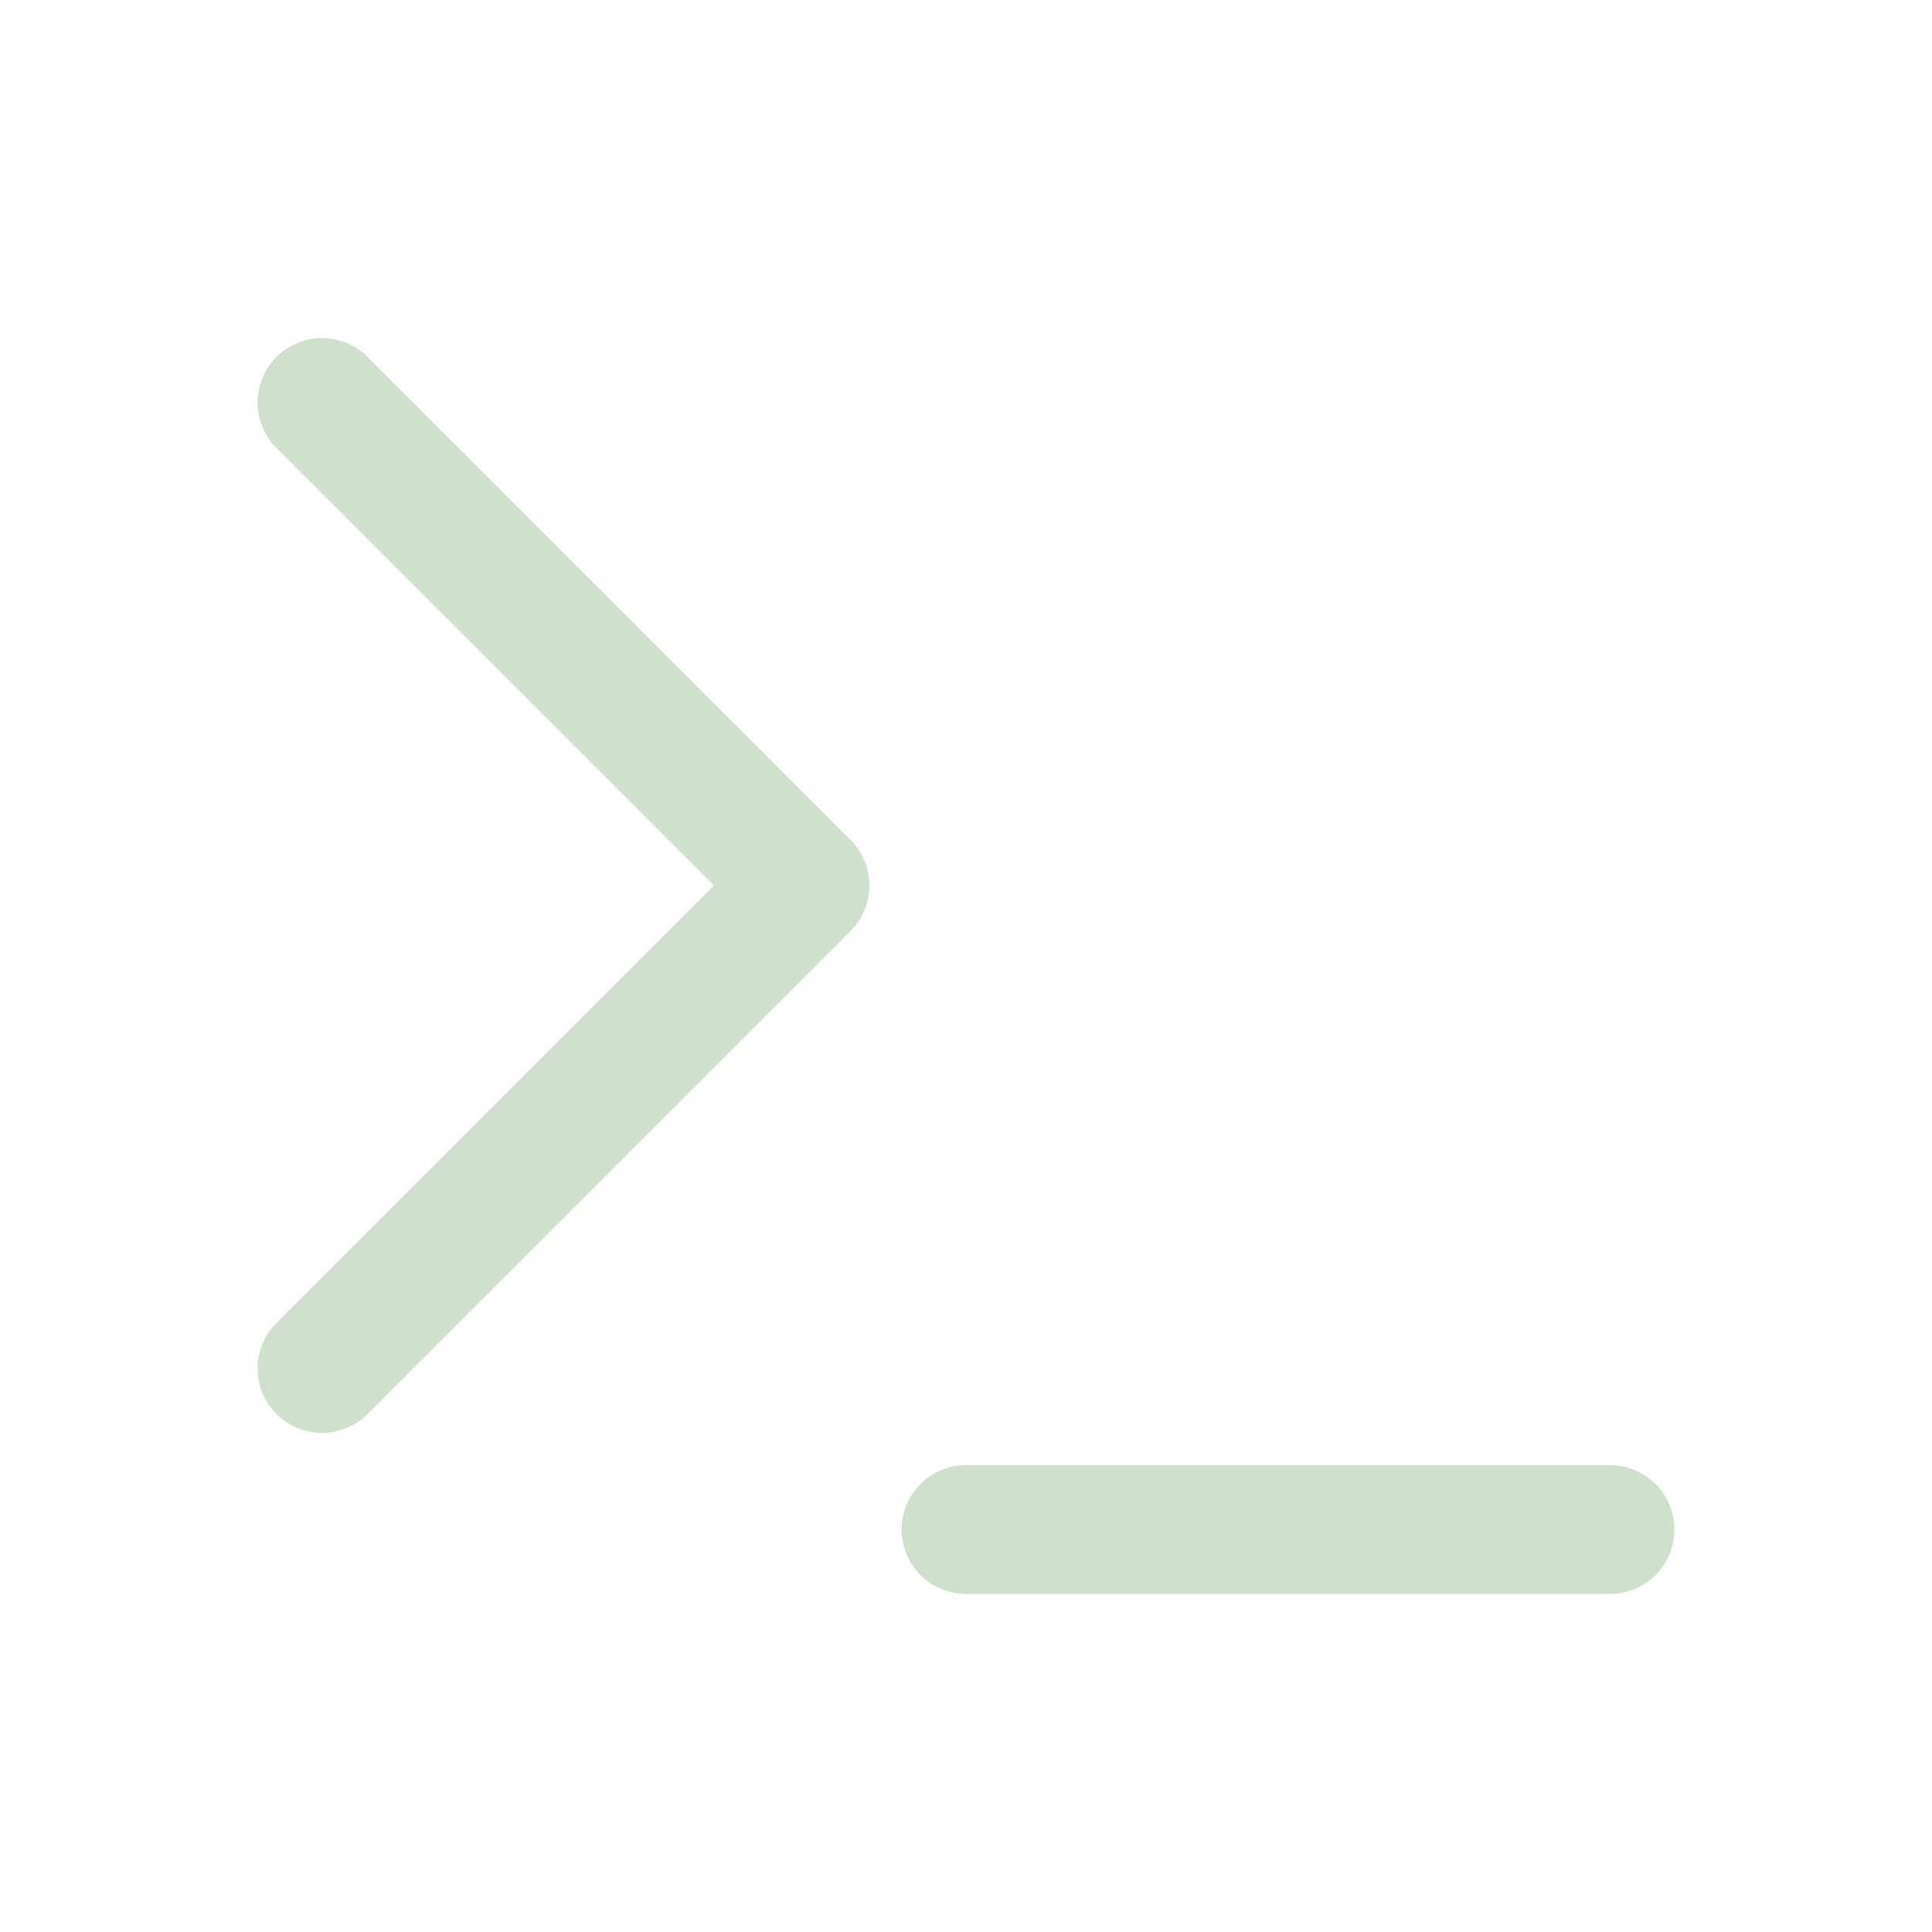
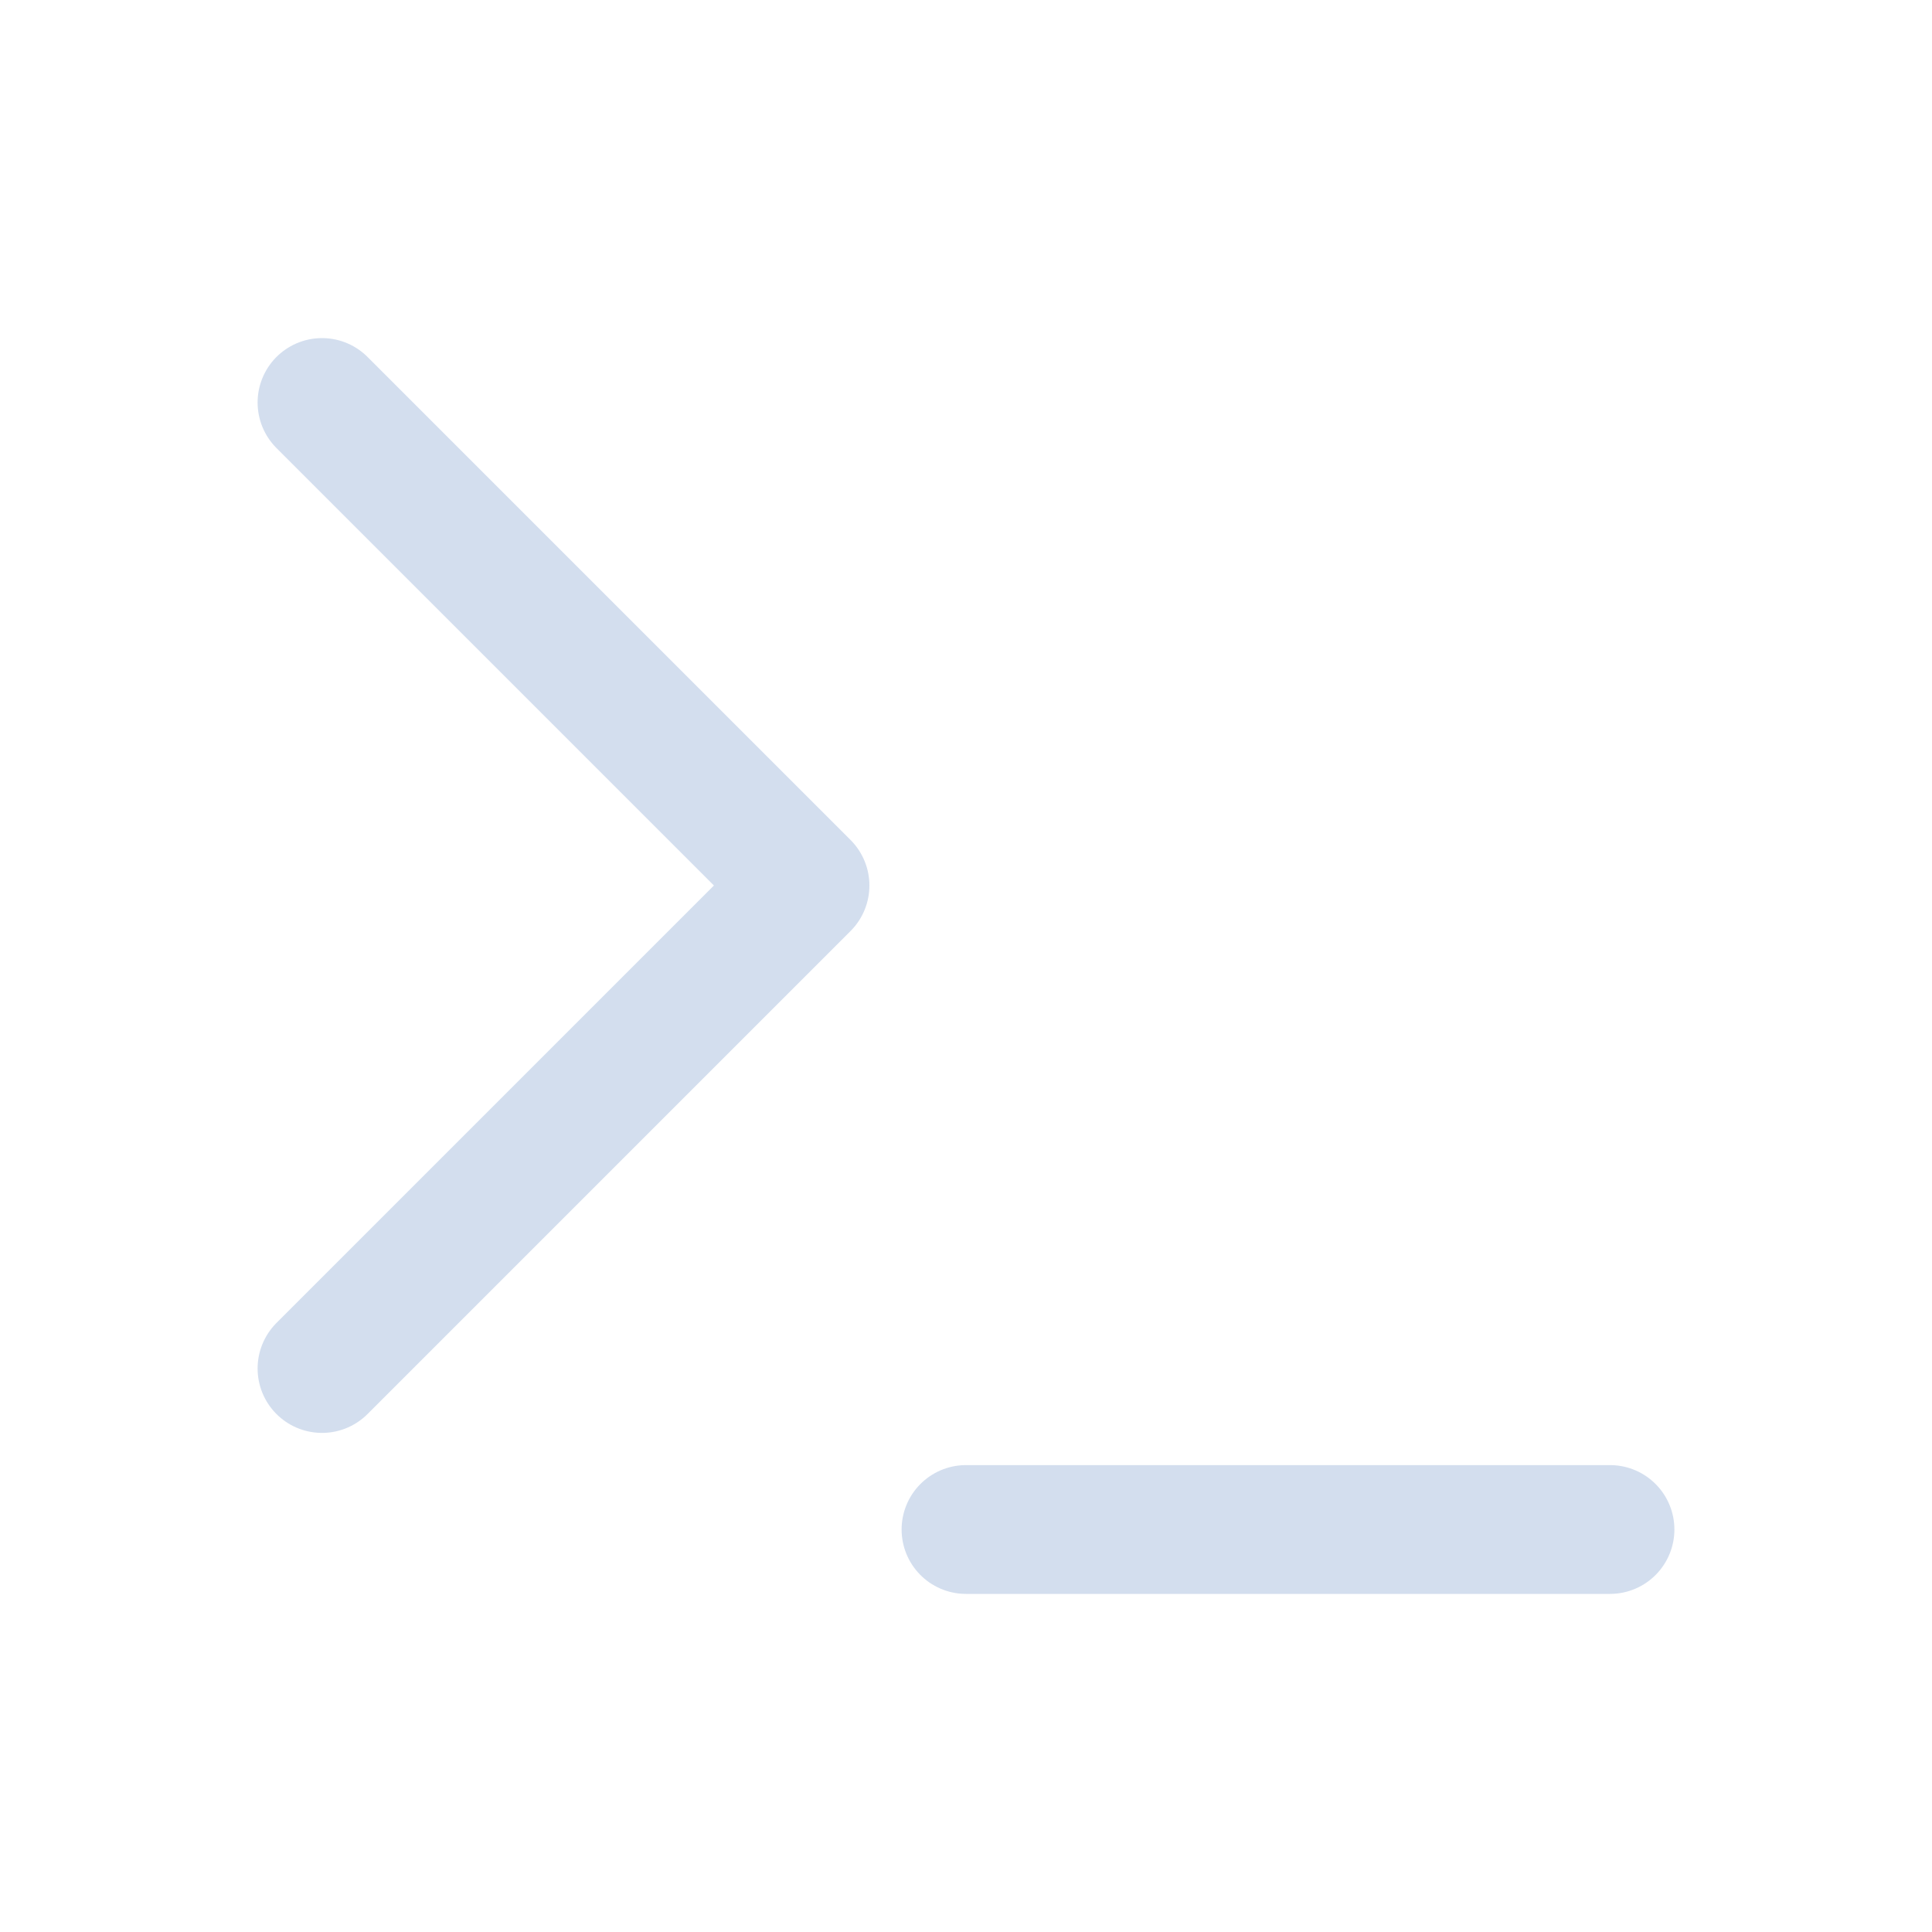
- <svg xmlns="http://www.w3.org/2000/svg" class="lucide lucide-terminal" width="24" height="24" viewBox="0 0 24 24" fill="none" stroke="#cfe0cc" stroke-width="1.6" stroke-linecap="round" stroke-linejoin="round">
+ <svg xmlns="http://www.w3.org/2000/svg" class="lucide lucide-terminal" width="24" height="24" viewBox="0 0 24 24" fill="none" stroke="#d3deee" stroke-width="1.6" stroke-linecap="round" stroke-linejoin="round">
  <path d="M12 19h8" />
  <path d="m4 17 6-6-6-6" />
</svg>
